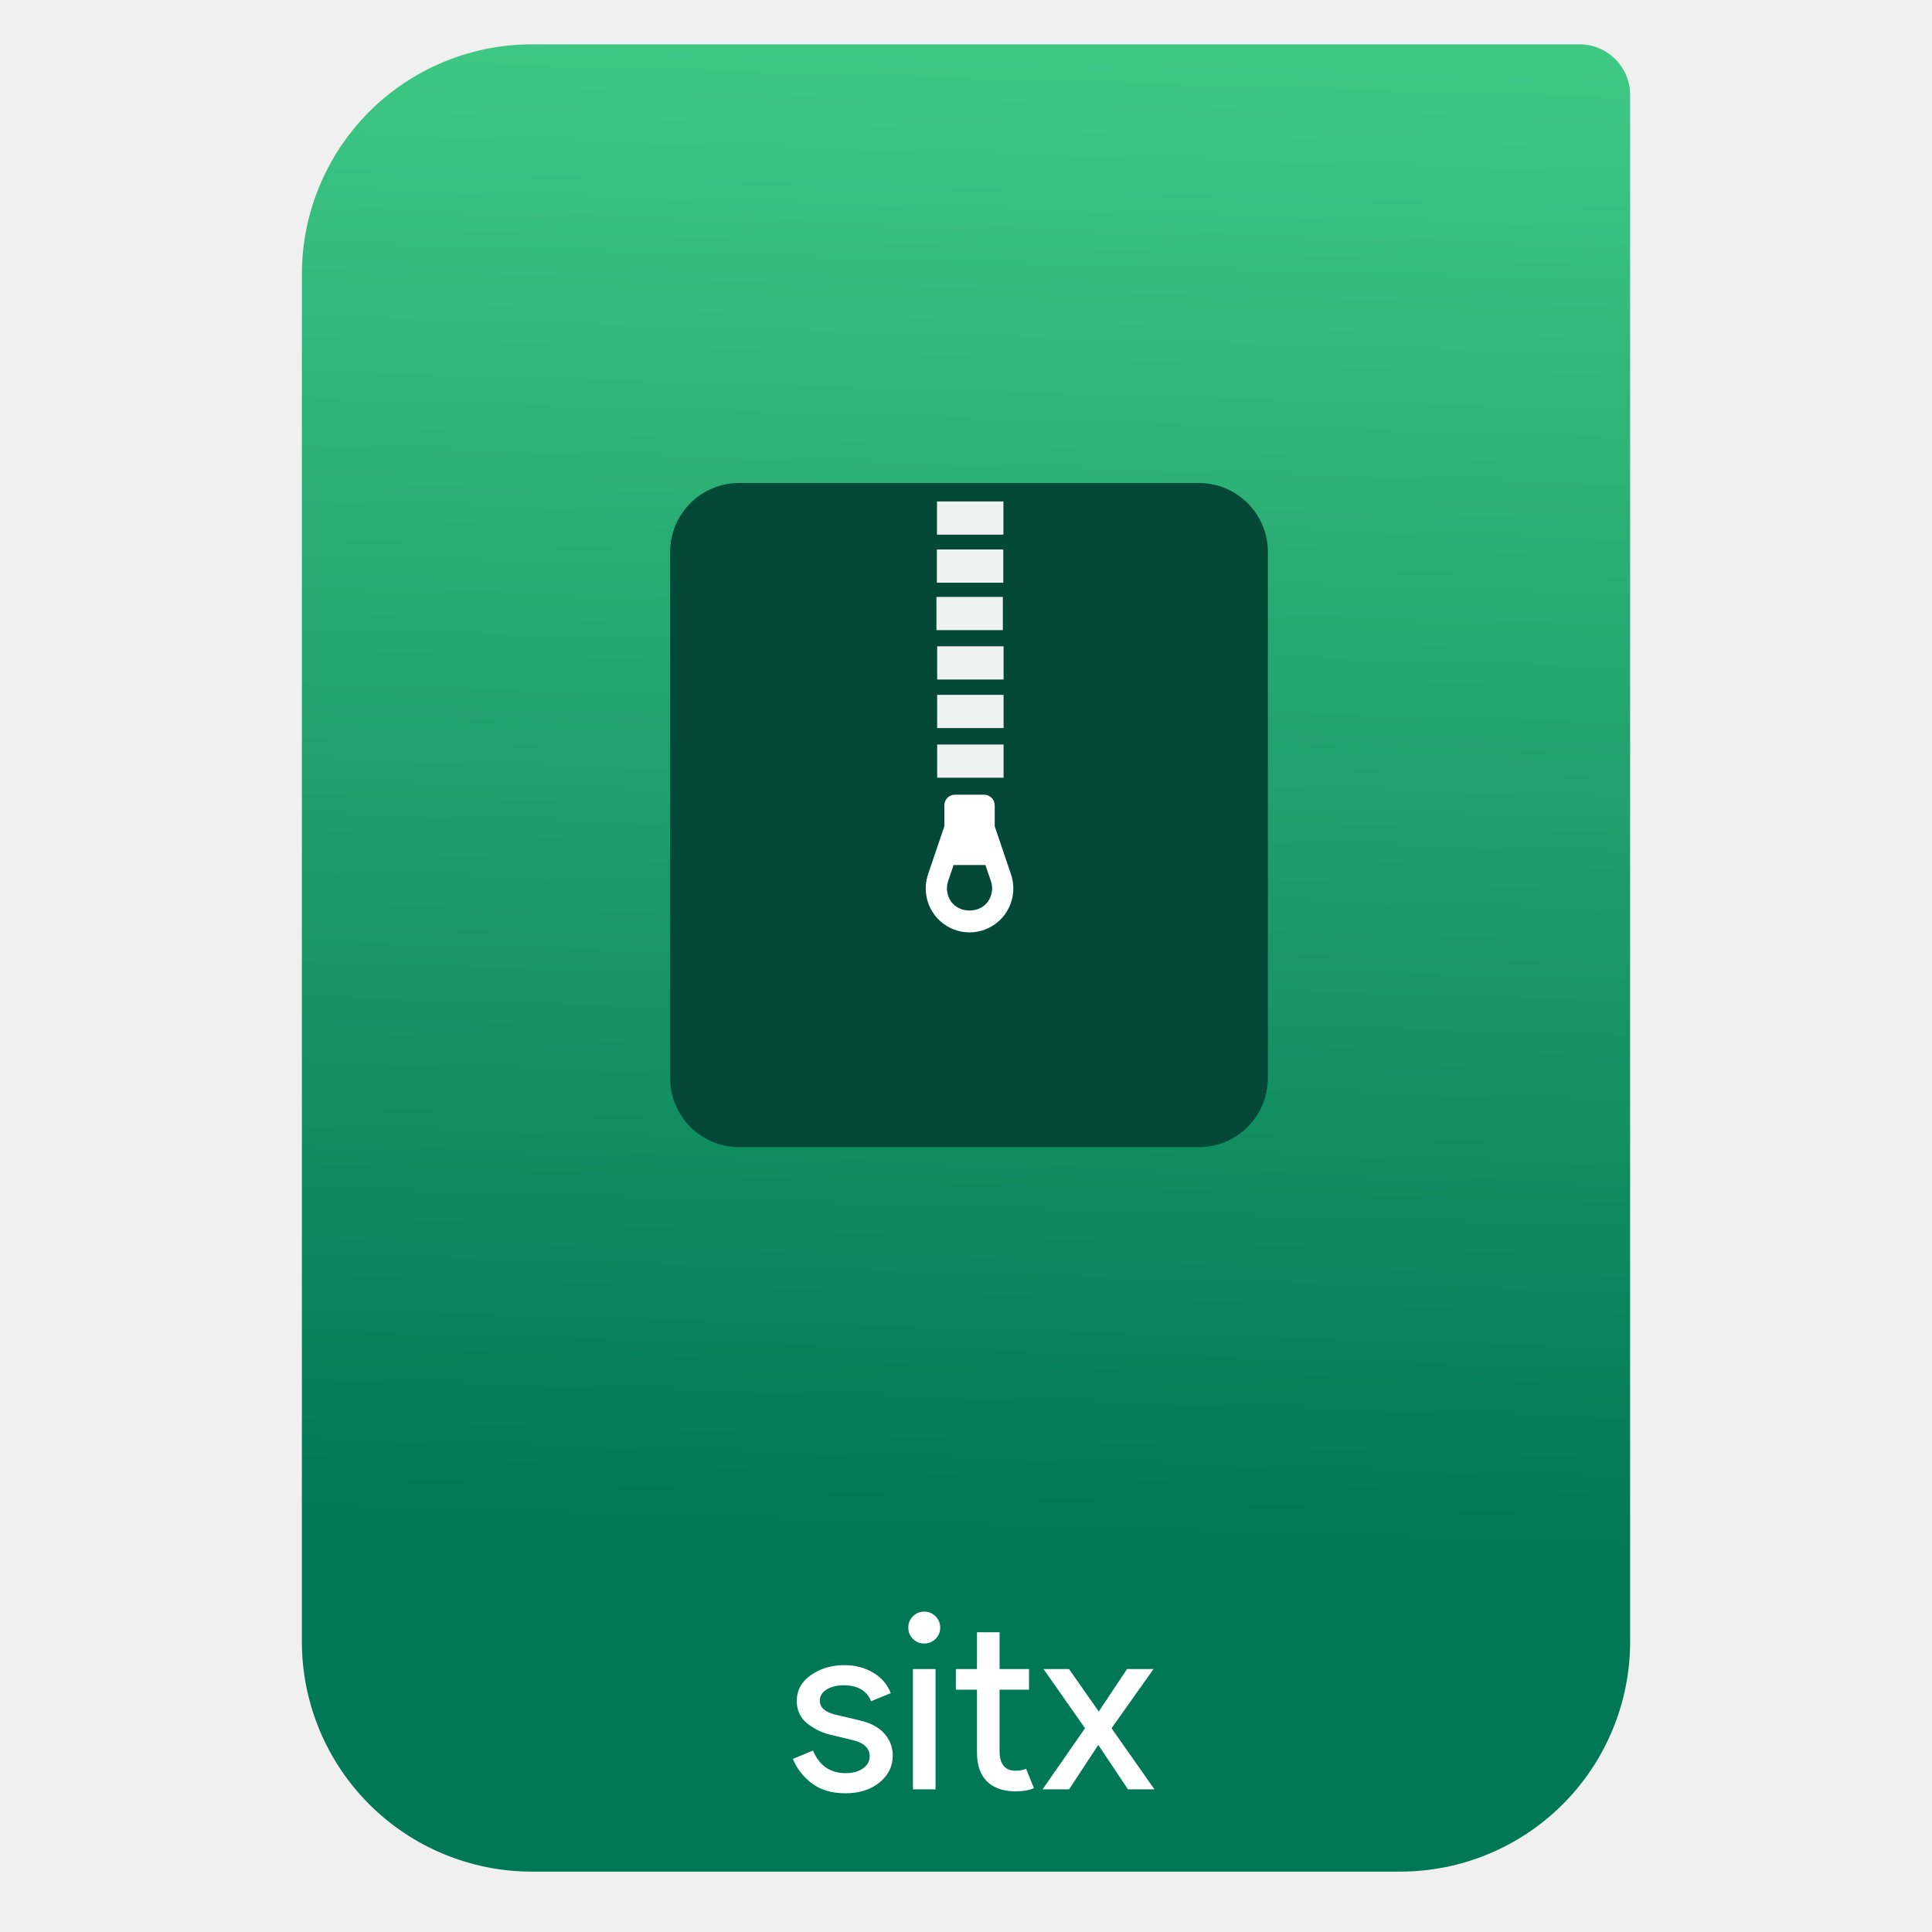
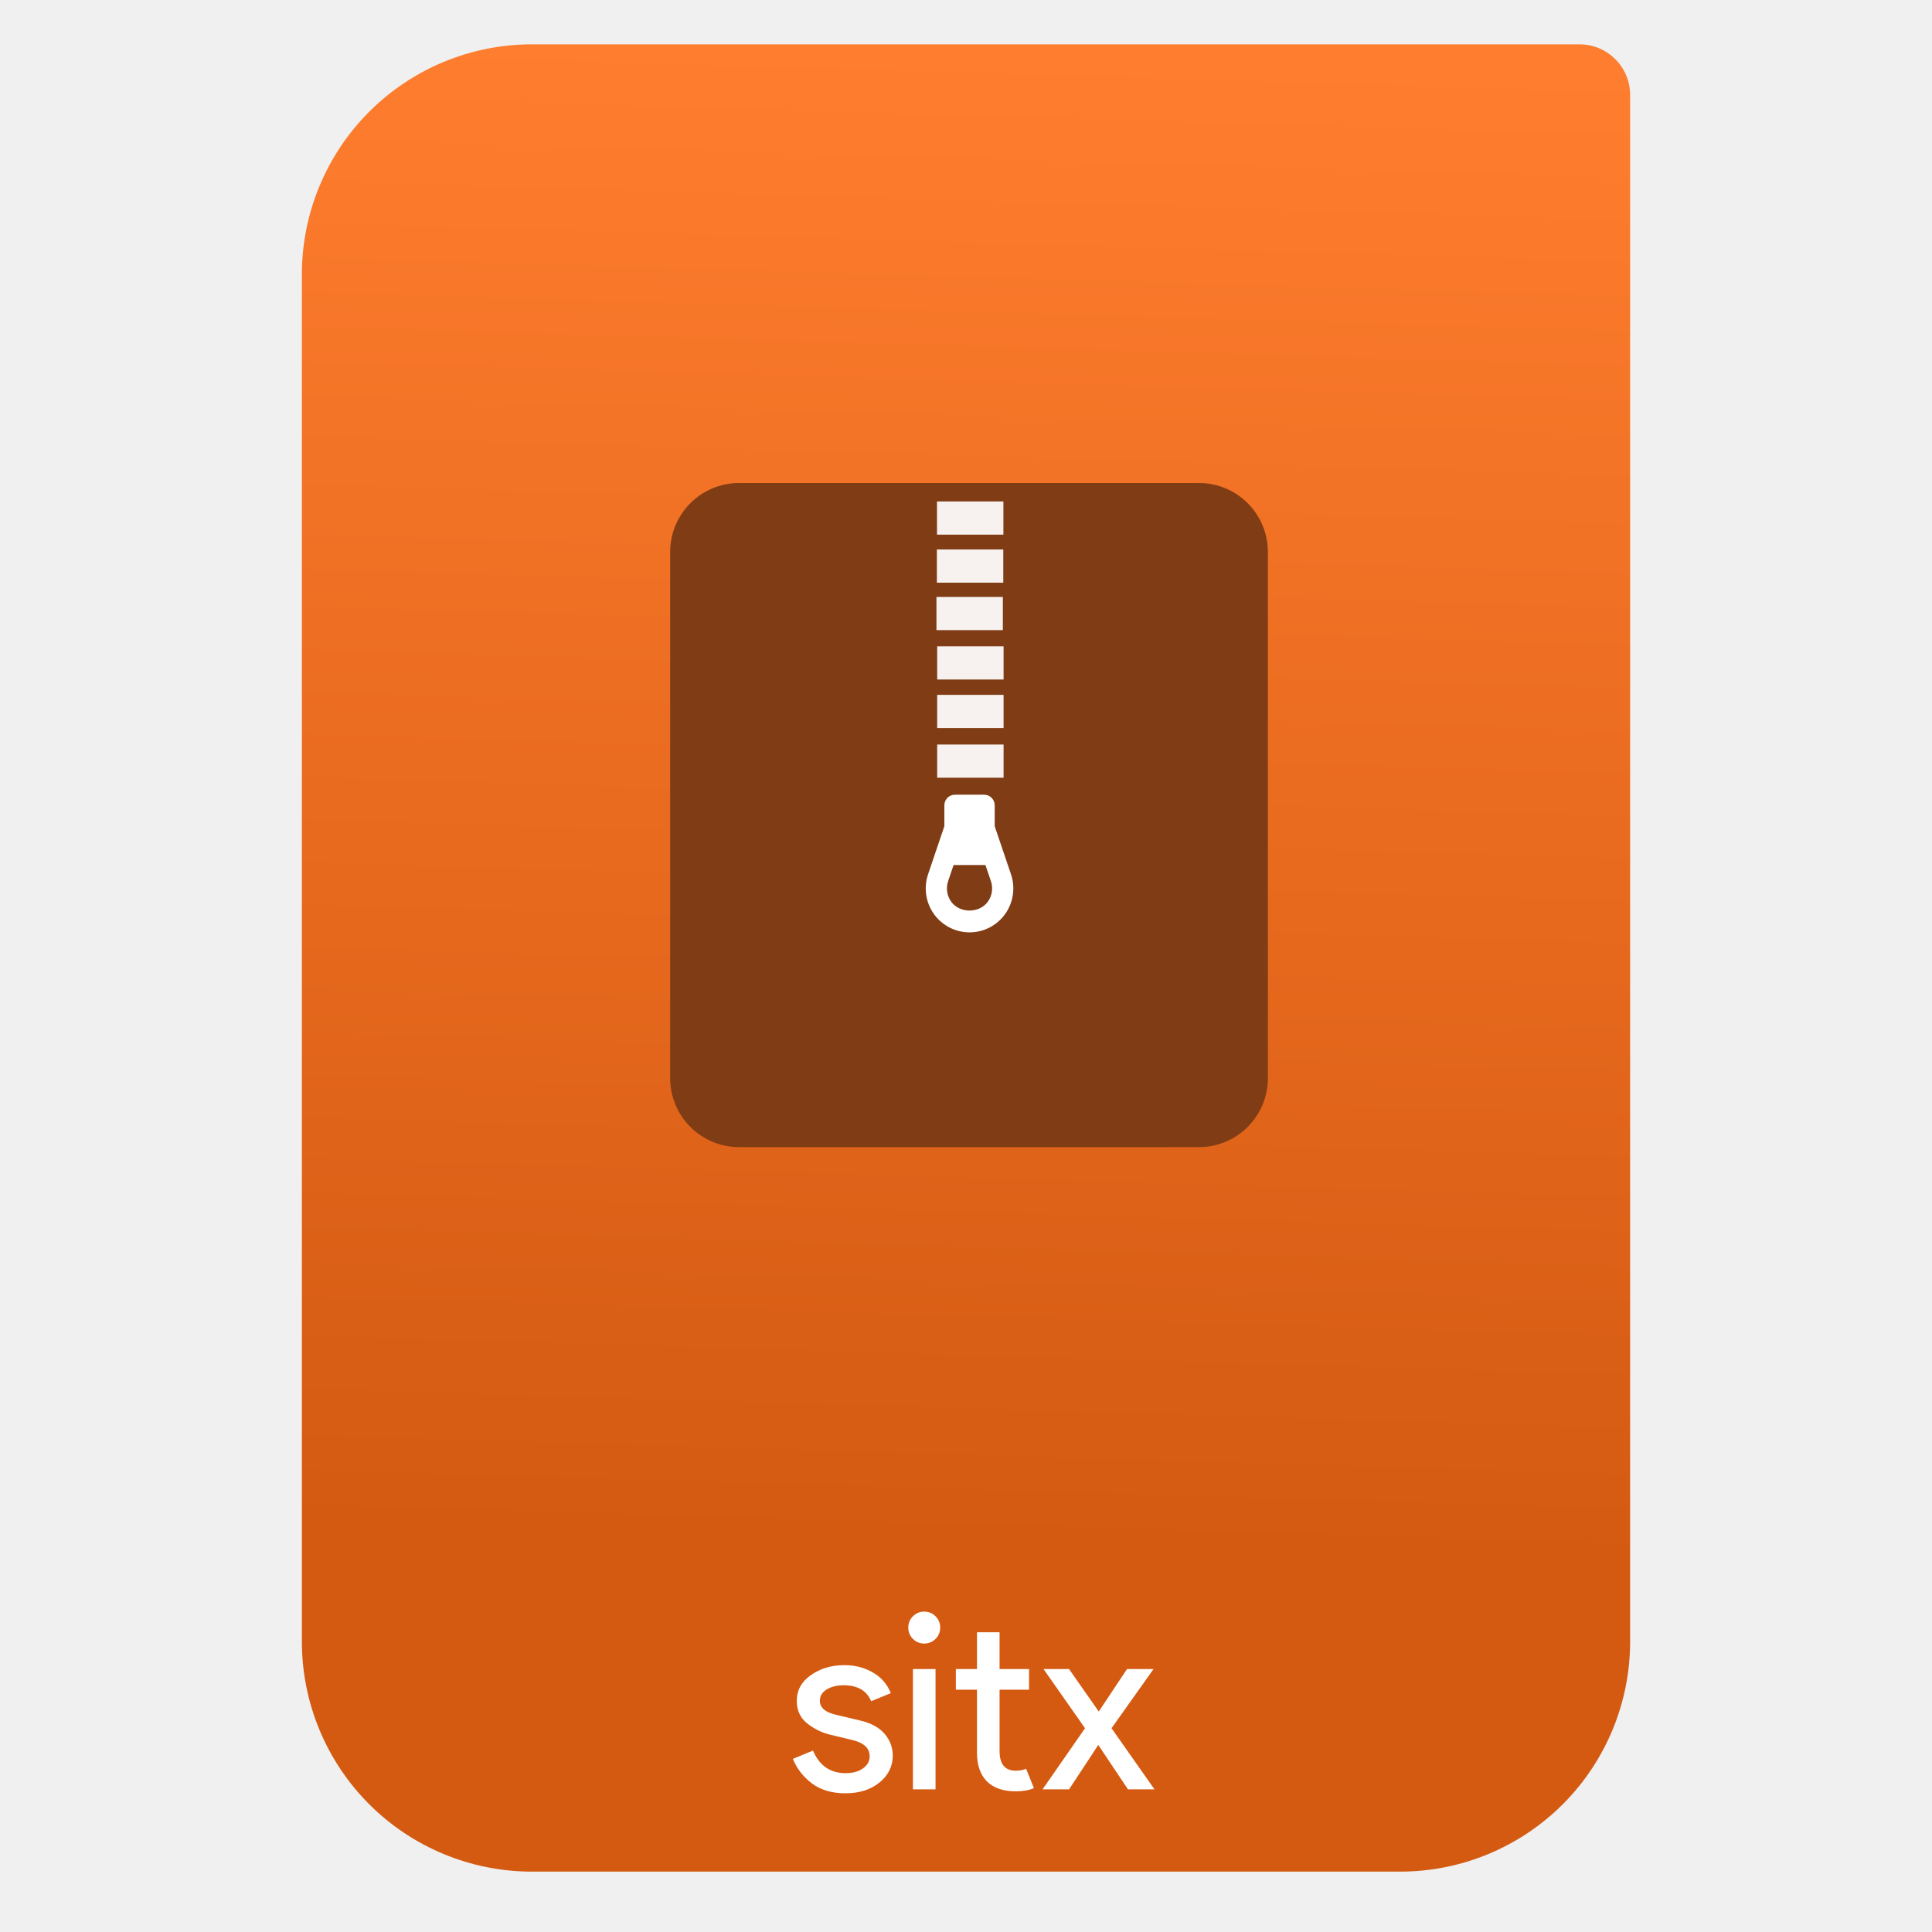
<svg xmlns="http://www.w3.org/2000/svg" style="clip-rule:evenodd;fill-rule:evenodd;stroke-linejoin:round;stroke-miterlimit:2" viewBox="0 0 64 64">
  <path d="m54 3.146c0-0.926-0.751-1.677-1.677-1.677h-34.705c-2.02 0-3.958 0.803-5.387 2.231-1.428 1.429-2.231 3.367-2.231 5.387v45.295c0 2.02 0.803 3.958 2.231 5.387 1.429 1.428 3.367 2.231 5.387 2.231h28.764c2.02 0 3.958-0.803 5.387-2.231 1.428-1.429 2.231-3.367 2.231-5.387v-51.236z" style="fill:url(#_Linear1)" />
-   <path d="m42 18.285c0-1.262-1.023-2.285-2.285-2.285h-15.23c-1.262 0-2.285 1.023-2.285 2.285v17.43c0 1.262 1.023 2.285 2.285 2.285h15.23c1.262 0 2.285-1.023 2.285-2.285v-17.43z" style="fill:#044937" />
+   <path d="m42 18.285c0-1.262-1.023-2.285-2.285-2.285h-15.23c-1.262 0-2.285 1.023-2.285 2.285v17.43c0 1.262 1.023 2.285 2.285 2.285h15.23c1.262 0 2.285-1.023 2.285-2.285v-17.43z" style="fill:#803c14" />
  <path d="m33.245 24.663v1.1h-2.2v-1.1h2.2zm0-1.645v1.1h-2.2v-1.1h2.2zm0-1.608v1.1h-2.2v-1.1h2.2zm-0.024-1.636v1.1h-2.2v-1.1h2.2zm0.014-1.572v1.1h-2.2v-1.1h2.2zm4e-3 -1.591v1.1h-2.2v-1.1h2.2z" style="fill-opacity:.93;fill:#fff" />
  <path d="m32.951 27.371v-0.694c0-0.194-0.157-0.351-0.349-0.351h-0.97c-0.193 0-0.349 0.157-0.349 0.351v0.693l-0.539 1.591c-0.151 0.443-0.079 0.935 0.193 1.317 0.272 0.381 0.713 0.608 1.18 0.608s0.908-0.227 1.18-0.608c0.271-0.382 0.344-0.874 0.193-1.317l-0.539-1.59zm-0.226 2.497c-0.279 0.393-0.937 0.393-1.217 0-0.14-0.197-0.177-0.451-0.1-0.68l0.181-0.533h1.055l0.181 0.533c0.078 0.229 0.04 0.483-0.1 0.68z" style="fill-rule:nonzero;fill:#fff" />
  <path d="m28.004 59.405c-0.444 0-0.813-0.108-1.106-0.325-0.287-0.217-0.498-0.488-0.634-0.814l0.667-0.276c0.211 0.499 0.572 0.748 1.081 0.748 0.234 0 0.423-0.051 0.57-0.154 0.151-0.103 0.227-0.239 0.227-0.407 0-0.26-0.181-0.436-0.544-0.529l-0.806-0.195c-0.254-0.065-0.496-0.187-0.723-0.366-0.228-0.184-0.342-0.431-0.342-0.74 0-0.352 0.155-0.637 0.464-0.854 0.314-0.222 0.685-0.333 1.114-0.333 0.352 0 0.667 0.081 0.943 0.244 0.277 0.157 0.474 0.385 0.594 0.683l-0.651 0.268c-0.146-0.352-0.45-0.528-0.911-0.528-0.222 0-0.409 0.046-0.561 0.138s-0.227 0.217-0.227 0.374c0 0.228 0.176 0.382 0.528 0.464l0.789 0.187c0.374 0.086 0.651 0.236 0.829 0.447 0.179 0.211 0.269 0.45 0.269 0.716 0 0.357-0.147 0.656-0.439 0.894-0.293 0.239-0.67 0.358-1.131 0.358zm5.108-4.115h0.976v0.683h-0.976v2.033c0 0.434 0.179 0.651 0.537 0.651 0.135 0 0.249-0.022 0.341-0.065l0.26 0.642c-0.162 0.071-0.363 0.106-0.601 0.106-0.418 0-0.738-0.111-0.96-0.333-0.217-0.223-0.325-0.537-0.325-0.944v-2.09h-0.7v-0.683h0.7v-1.22h0.748v1.22zm2.302 3.985h-0.878l1.407-2.025-1.374-1.96h0.845l0.984 1.407 0.936-1.407h0.878l-1.391 1.96 1.423 2.025h-0.878l-0.984-1.472-0.968 1.472zm-4.423 0h-0.749v-3.985h0.749v3.985zm0-4.985c-0.103 0.103-0.228 0.154-0.375 0.154-0.146 0-0.271-0.051-0.374-0.154s-0.154-0.228-0.154-0.374c0-0.147 0.051-0.271 0.154-0.374s0.228-0.155 0.374-0.155c0.147 0 0.272 0.052 0.375 0.155s0.154 0.227 0.154 0.374c0 0.146-0.051 0.271-0.154 0.374z" style="fill-rule:nonzero;fill:#fff" />
  <defs>
    <linearGradient id="_Linear1" x2="1" gradientTransform="matrix(1.07196,-49.7469,49.7469,1.07196,178.156,54.3653)" gradientUnits="userSpaceOnUse">
-       <stop style="stop-color:#075" offset="0" />
-       <stop style="stop-color:#3ec884" offset="1" />
+       <stop style="stop-color:#d45a12" offset="0" />
+       <stop style="stop-color:#ff7d2e" offset="1" />
    </linearGradient>
  </defs>
</svg>
